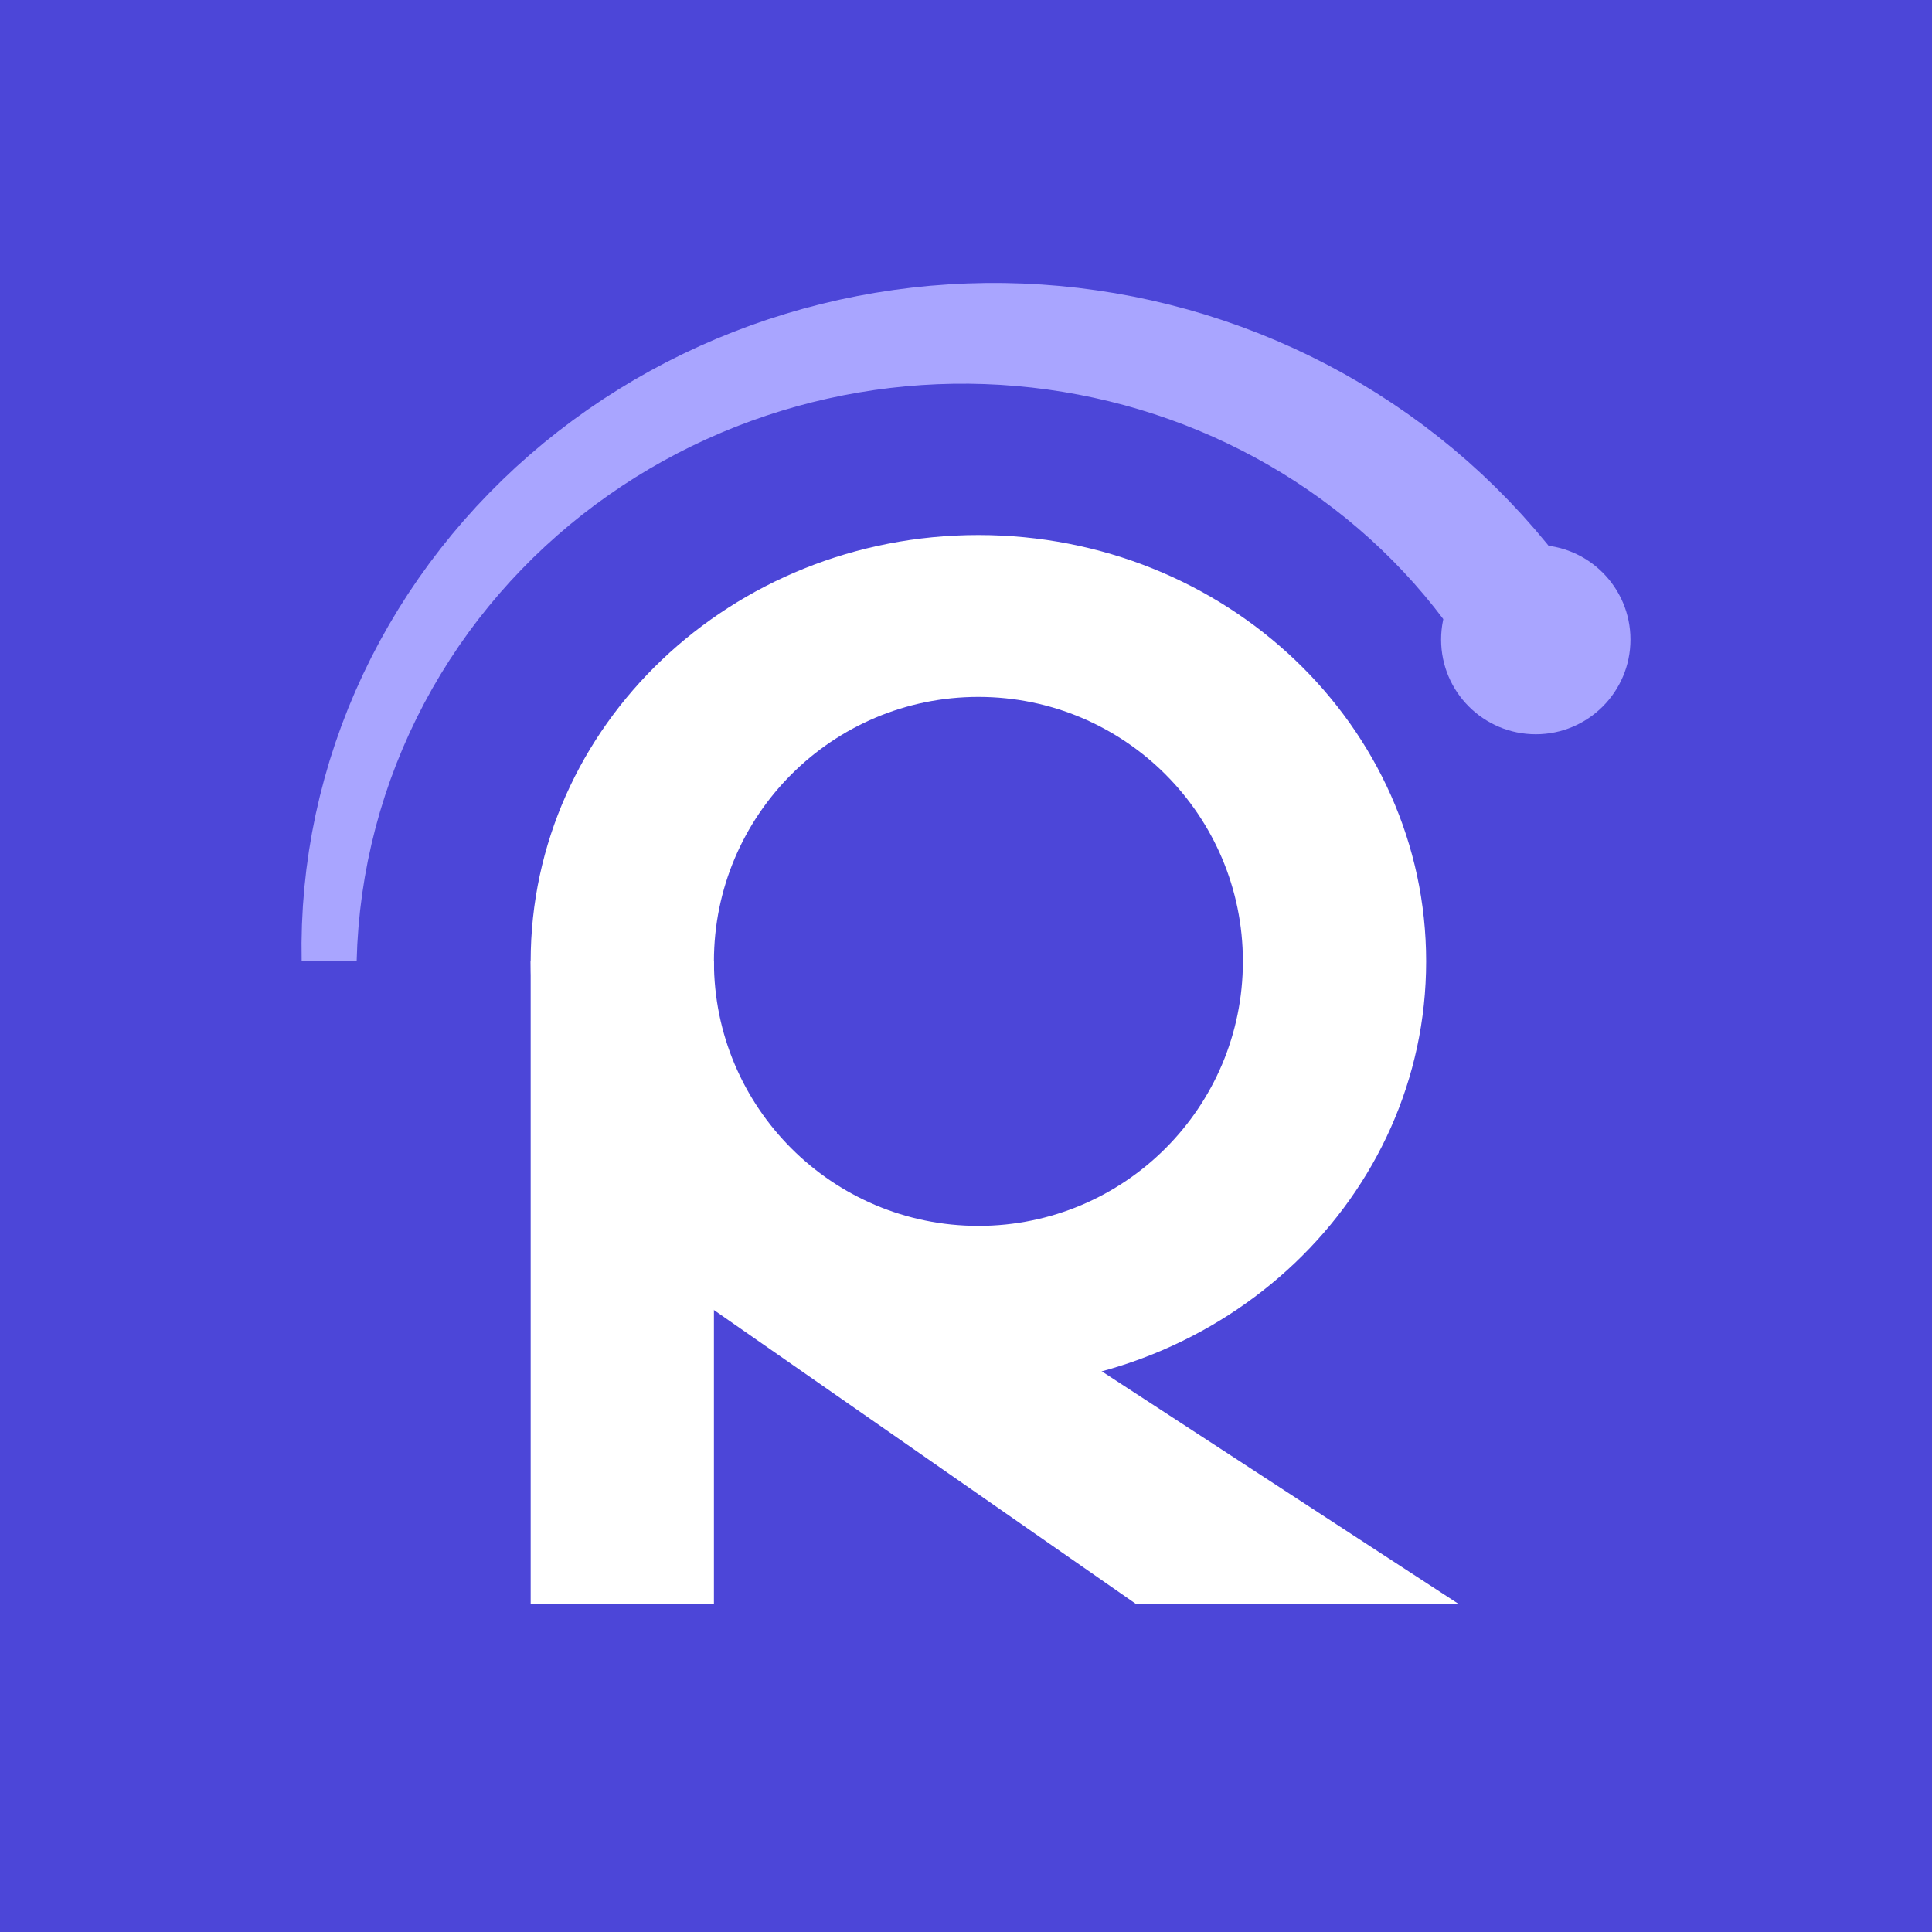
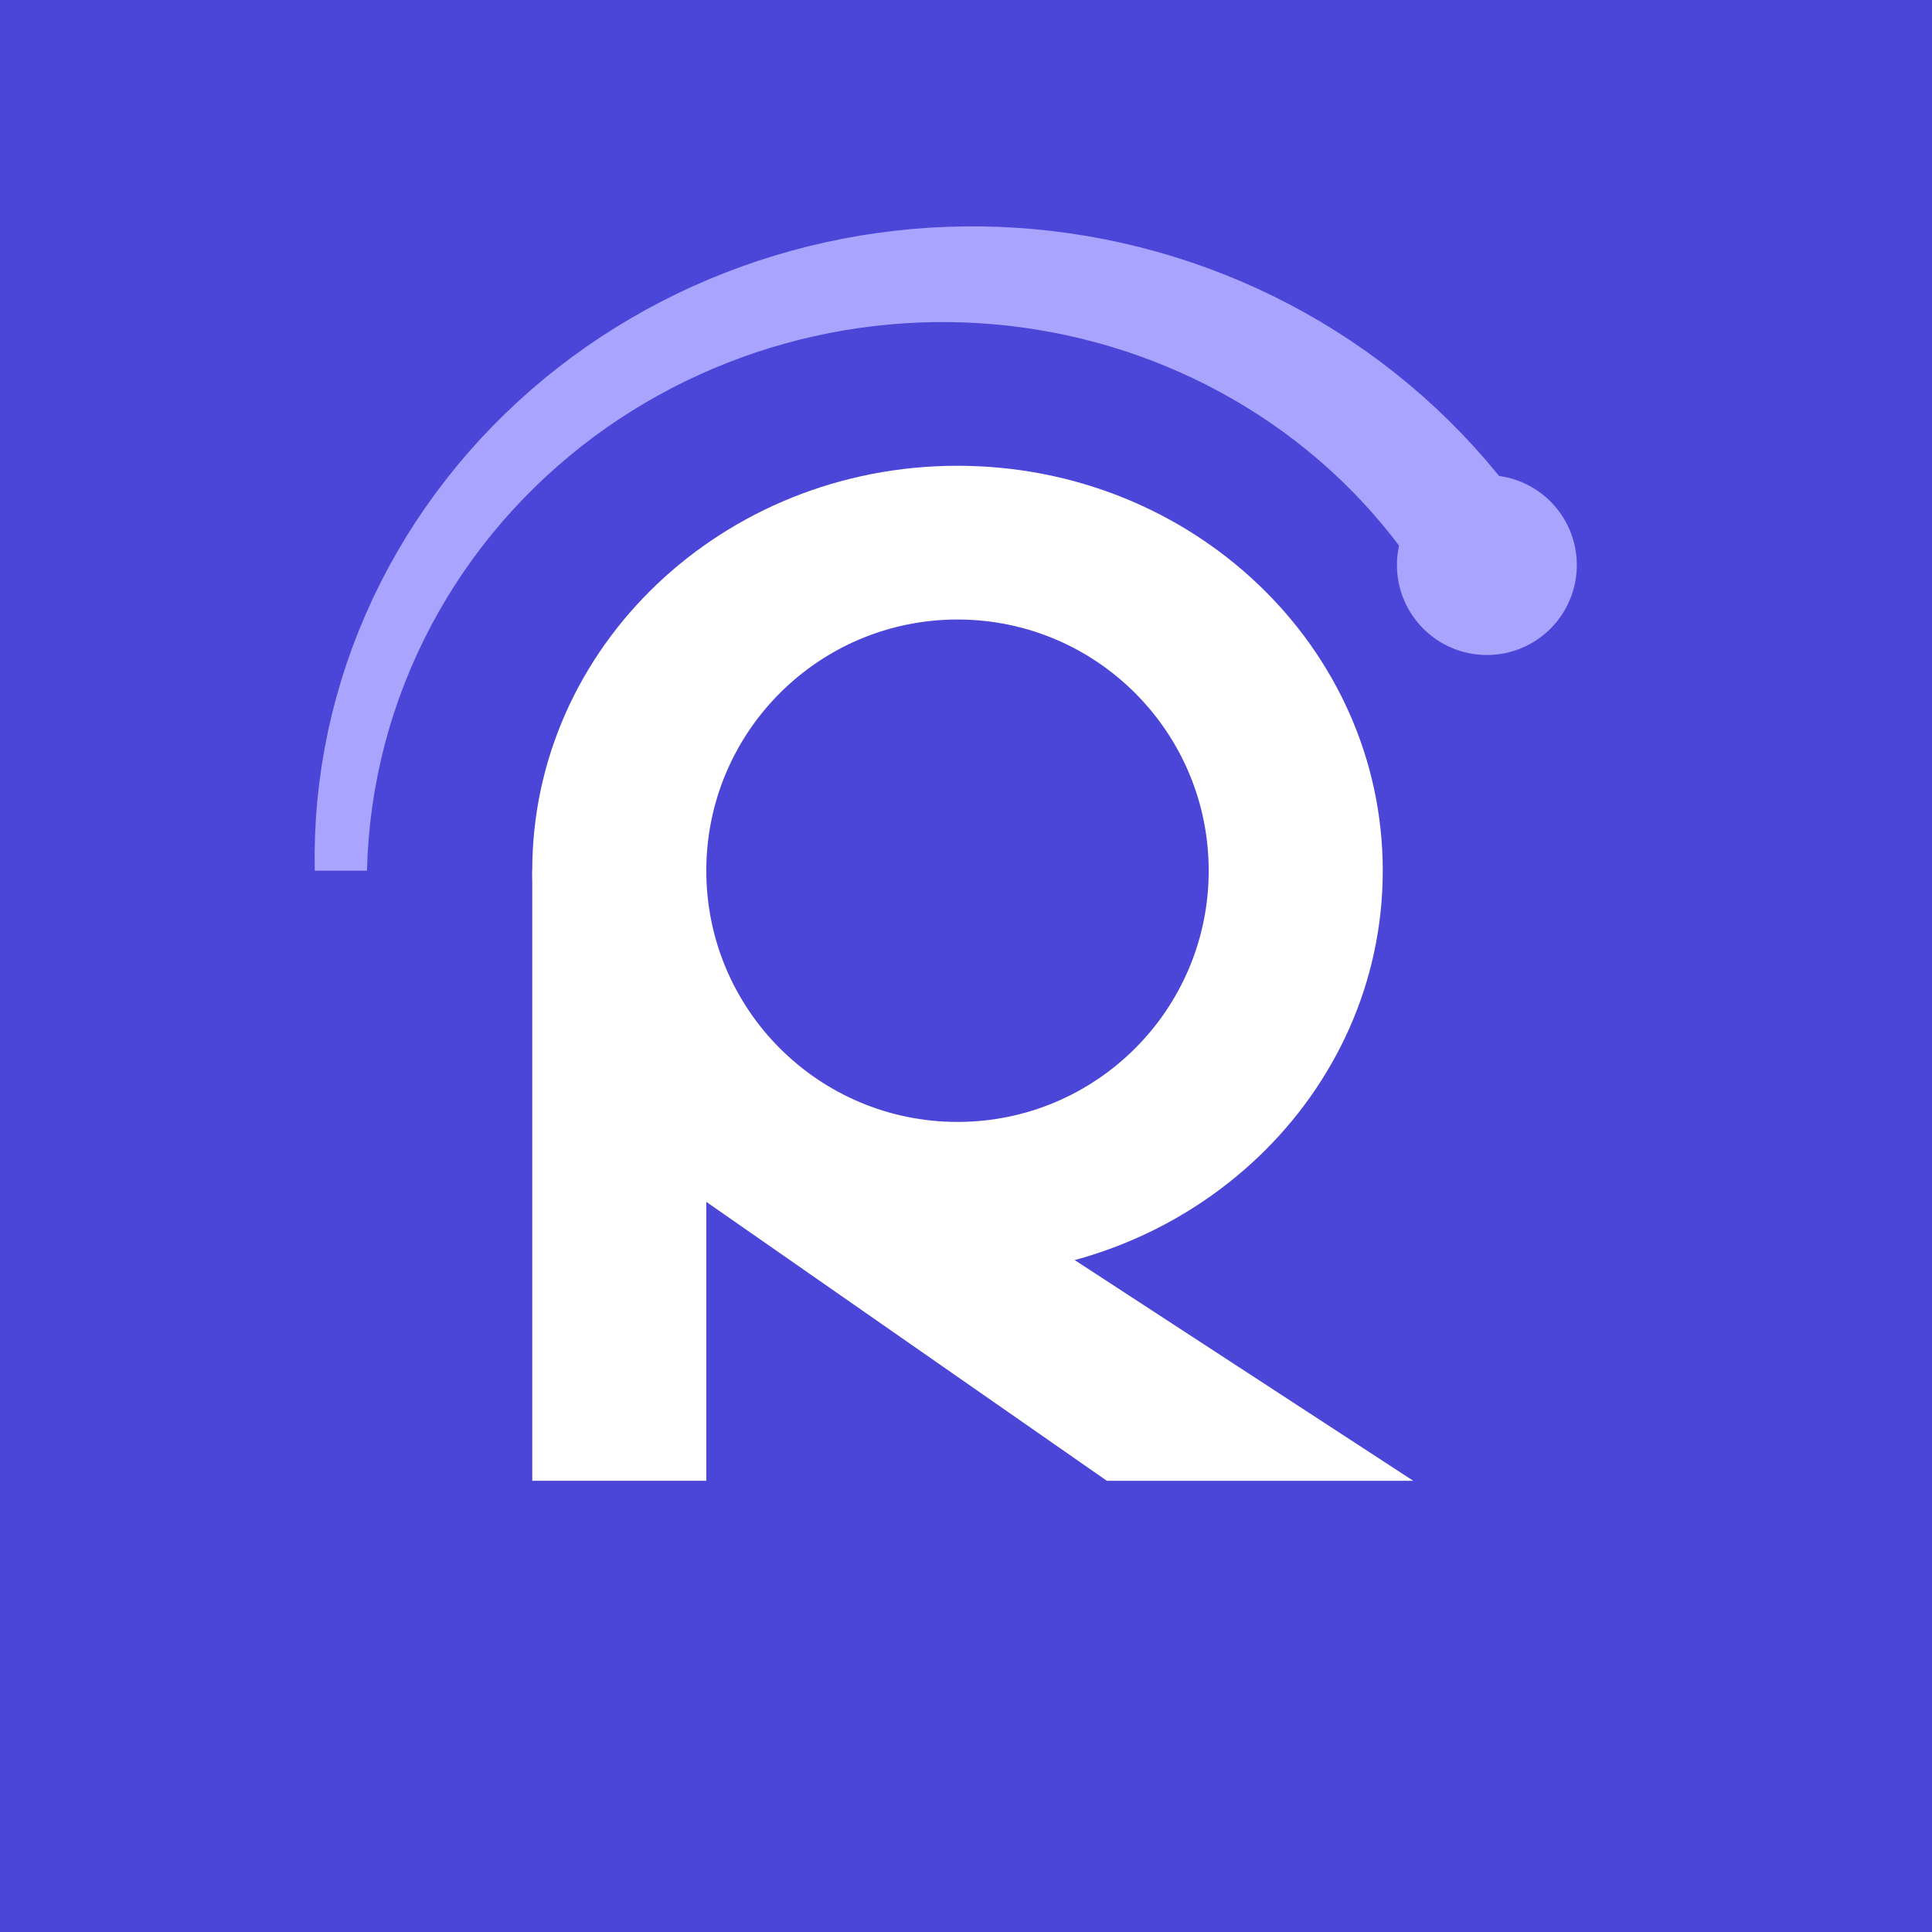
<svg xmlns="http://www.w3.org/2000/svg" viewBox="0 0 1024 1024" width="1024" height="1024" role="img" aria-labelledby="title desc">
  <g id="background">
    <rect x="0" y="0" width="1024" height="1024" fill="#4C46D8" />
  </g>
-   <g id="symbol" fill="#FFFFFF" color="#FFFFFF" transform="translate(67.99 142.41) scale(0.8344192)">
+   <g id="symbol" fill="#FFFFFF" color="#FFFFFF" transform="translate(79.54 112.79) scale(0.7925152)">
    <path fill-rule="evenodd" d="M 824.4 440 A 284.4 270.82 0 1 1 255.6 440 A 284.4 270.82 0 1 1 824.4 440 Z M 708 440 A 168 168 0 1 1 372 440 A 168 168 0 1 1 708 440 Z" />
    <rect x="255.6" y="440" width="116.4" height="408" />
    <path d="M 343.81 641.83 L 639.87 848 L 844.79 848 L 400.19 558.17 Z" />
  </g>
-   <g id="accent" fill="#A9A5FF" color="#A9A5FF" transform="translate(67.99 142.41) scale(0.8344192)">
+   <g id="accent" fill="#A9A5FF" color="#A9A5FF" transform="translate(79.54 112.79) scale(0.7925152)">
    <path d="M 110.14 440 L 110.06 428.27 L 110.32 416.54 L 110.92 404.82 L 111.86 393.11 L 113.15 381.43 L 114.77 369.79 L 116.73 358.2 L 119.02 346.67 L 121.65 335.21 L 124.61 323.83 L 127.89 312.53 L 131.5 301.33 L 135.43 290.24 L 139.67 279.27 L 144.23 268.43 L 149.09 257.71 L 154.25 247.14 L 159.7 236.73 L 165.45 226.47 L 171.48 216.38 L 177.79 206.46 L 184.38 196.73 L 191.23 187.18 L 198.34 177.83 L 205.7 168.69 L 213.31 159.75 L 221.16 151.02 L 229.25 142.52 L 237.56 134.24 L 246.08 126.19 L 254.83 118.38 L 263.77 110.8 L 272.92 103.48 L 282.25 96.4 L 291.77 89.57 L 301.46 83 L 311.33 76.7 L 321.35 70.65 L 331.53 64.88 L 341.86 59.37 L 352.32 54.14 L 362.92 49.18 L 373.65 44.5 L 384.49 40.11 L 395.44 35.99 L 406.5 32.16 L 417.66 28.62 L 428.9 25.37 L 440.23 22.41 L 451.63 19.74 L 463.1 17.37 L 474.63 15.29 L 486.22 13.51 L 497.85 12.03 L 509.52 10.84 L 521.22 9.96 L 532.95 9.38 L 544.7 9.09 L 556.46 9.11 L 568.22 9.43 L 579.98 10.06 L 591.73 10.98 L 603.46 12.21 L 615.16 13.75 L 626.83 15.58 L 638.46 17.72 L 650.04 20.16 L 661.57 22.91 L 673.04 25.95 L 684.43 29.29 L 695.75 32.94 L 706.98 36.88 L 718.12 41.12 L 729.15 45.65 L 740.08 50.48 L 750.89 55.6 L 761.57 61.01 L 772.12 66.71 L 782.54 72.7 L 792.8 78.97 L 802.9 85.52 L 812.84 92.34 L 822.61 99.44 L 832.2 106.82 L 841.59 114.45 L 850.79 122.35 L 859.78 130.51 L 868.56 138.93 L 877.12 147.59 L 885.45 156.5 L 893.54 165.64 L 901.39 175.02 L 908.98 184.63 L 916.31 194.45 L 923.38 204.49 L 930.17 214.74 L 857.92 256.45 L 852.73 247.89 L 847.29 239.49 L 841.63 231.24 L 835.74 223.15 L 829.63 215.24 L 823.31 207.5 L 816.77 199.93 L 810.04 192.56 L 803.11 185.37 L 795.98 178.37 L 788.68 171.57 L 781.19 164.98 L 773.53 158.58 L 765.71 152.4 L 757.72 146.43 L 749.59 140.68 L 741.3 135.14 L 732.88 129.83 L 724.31 124.74 L 715.62 119.88 L 706.81 115.25 L 697.88 110.85 L 688.84 106.68 L 679.69 102.75 L 670.45 99.05 L 661.11 95.6 L 651.69 92.38 L 642.19 89.41 L 632.61 86.68 L 622.96 84.2 L 613.25 81.97 L 603.48 79.98 L 593.66 78.24 L 583.8 76.75 L 573.89 75.51 L 563.95 74.53 L 553.99 73.79 L 544 73.31 L 534 73.08 L 523.98 73.11 L 513.96 73.39 L 503.95 73.93 L 493.94 74.72 L 483.94 75.77 L 473.96 77.08 L 464.01 78.64 L 454.1 80.45 L 444.22 82.53 L 434.38 84.85 L 424.59 87.44 L 414.87 90.28 L 405.2 93.37 L 395.61 96.72 L 386.09 100.31 L 376.66 104.17 L 367.31 108.27 L 358.06 112.62 L 348.92 117.22 L 339.88 122.07 L 330.97 127.16 L 322.17 132.5 L 313.51 138.07 L 304.99 143.89 L 296.61 149.94 L 288.38 156.22 L 280.32 162.74 L 272.42 169.48 L 264.69 176.45 L 257.14 183.63 L 249.79 191.04 L 242.62 198.65 L 235.66 206.47 L 228.91 214.5 L 222.37 222.72 L 216.06 231.13 L 209.98 239.74 L 204.13 248.52 L 198.52 257.48 L 193.16 266.6 L 188.06 275.89 L 183.22 285.33 L 178.64 294.92 L 174.34 304.65 L 170.31 314.51 L 166.56 324.49 L 163.1 334.59 L 159.93 344.8 L 157.06 355.1 L 154.49 365.5 L 152.21 375.98 L 150.24 386.52 L 148.58 397.13 L 147.23 407.79 L 146.2 418.5 L 145.47 429.24 L 145.06 440 Z" />
    <circle cx="894.04" cy="235.59" r="60.14" fill="currentColor" />
  </g>
</svg>
